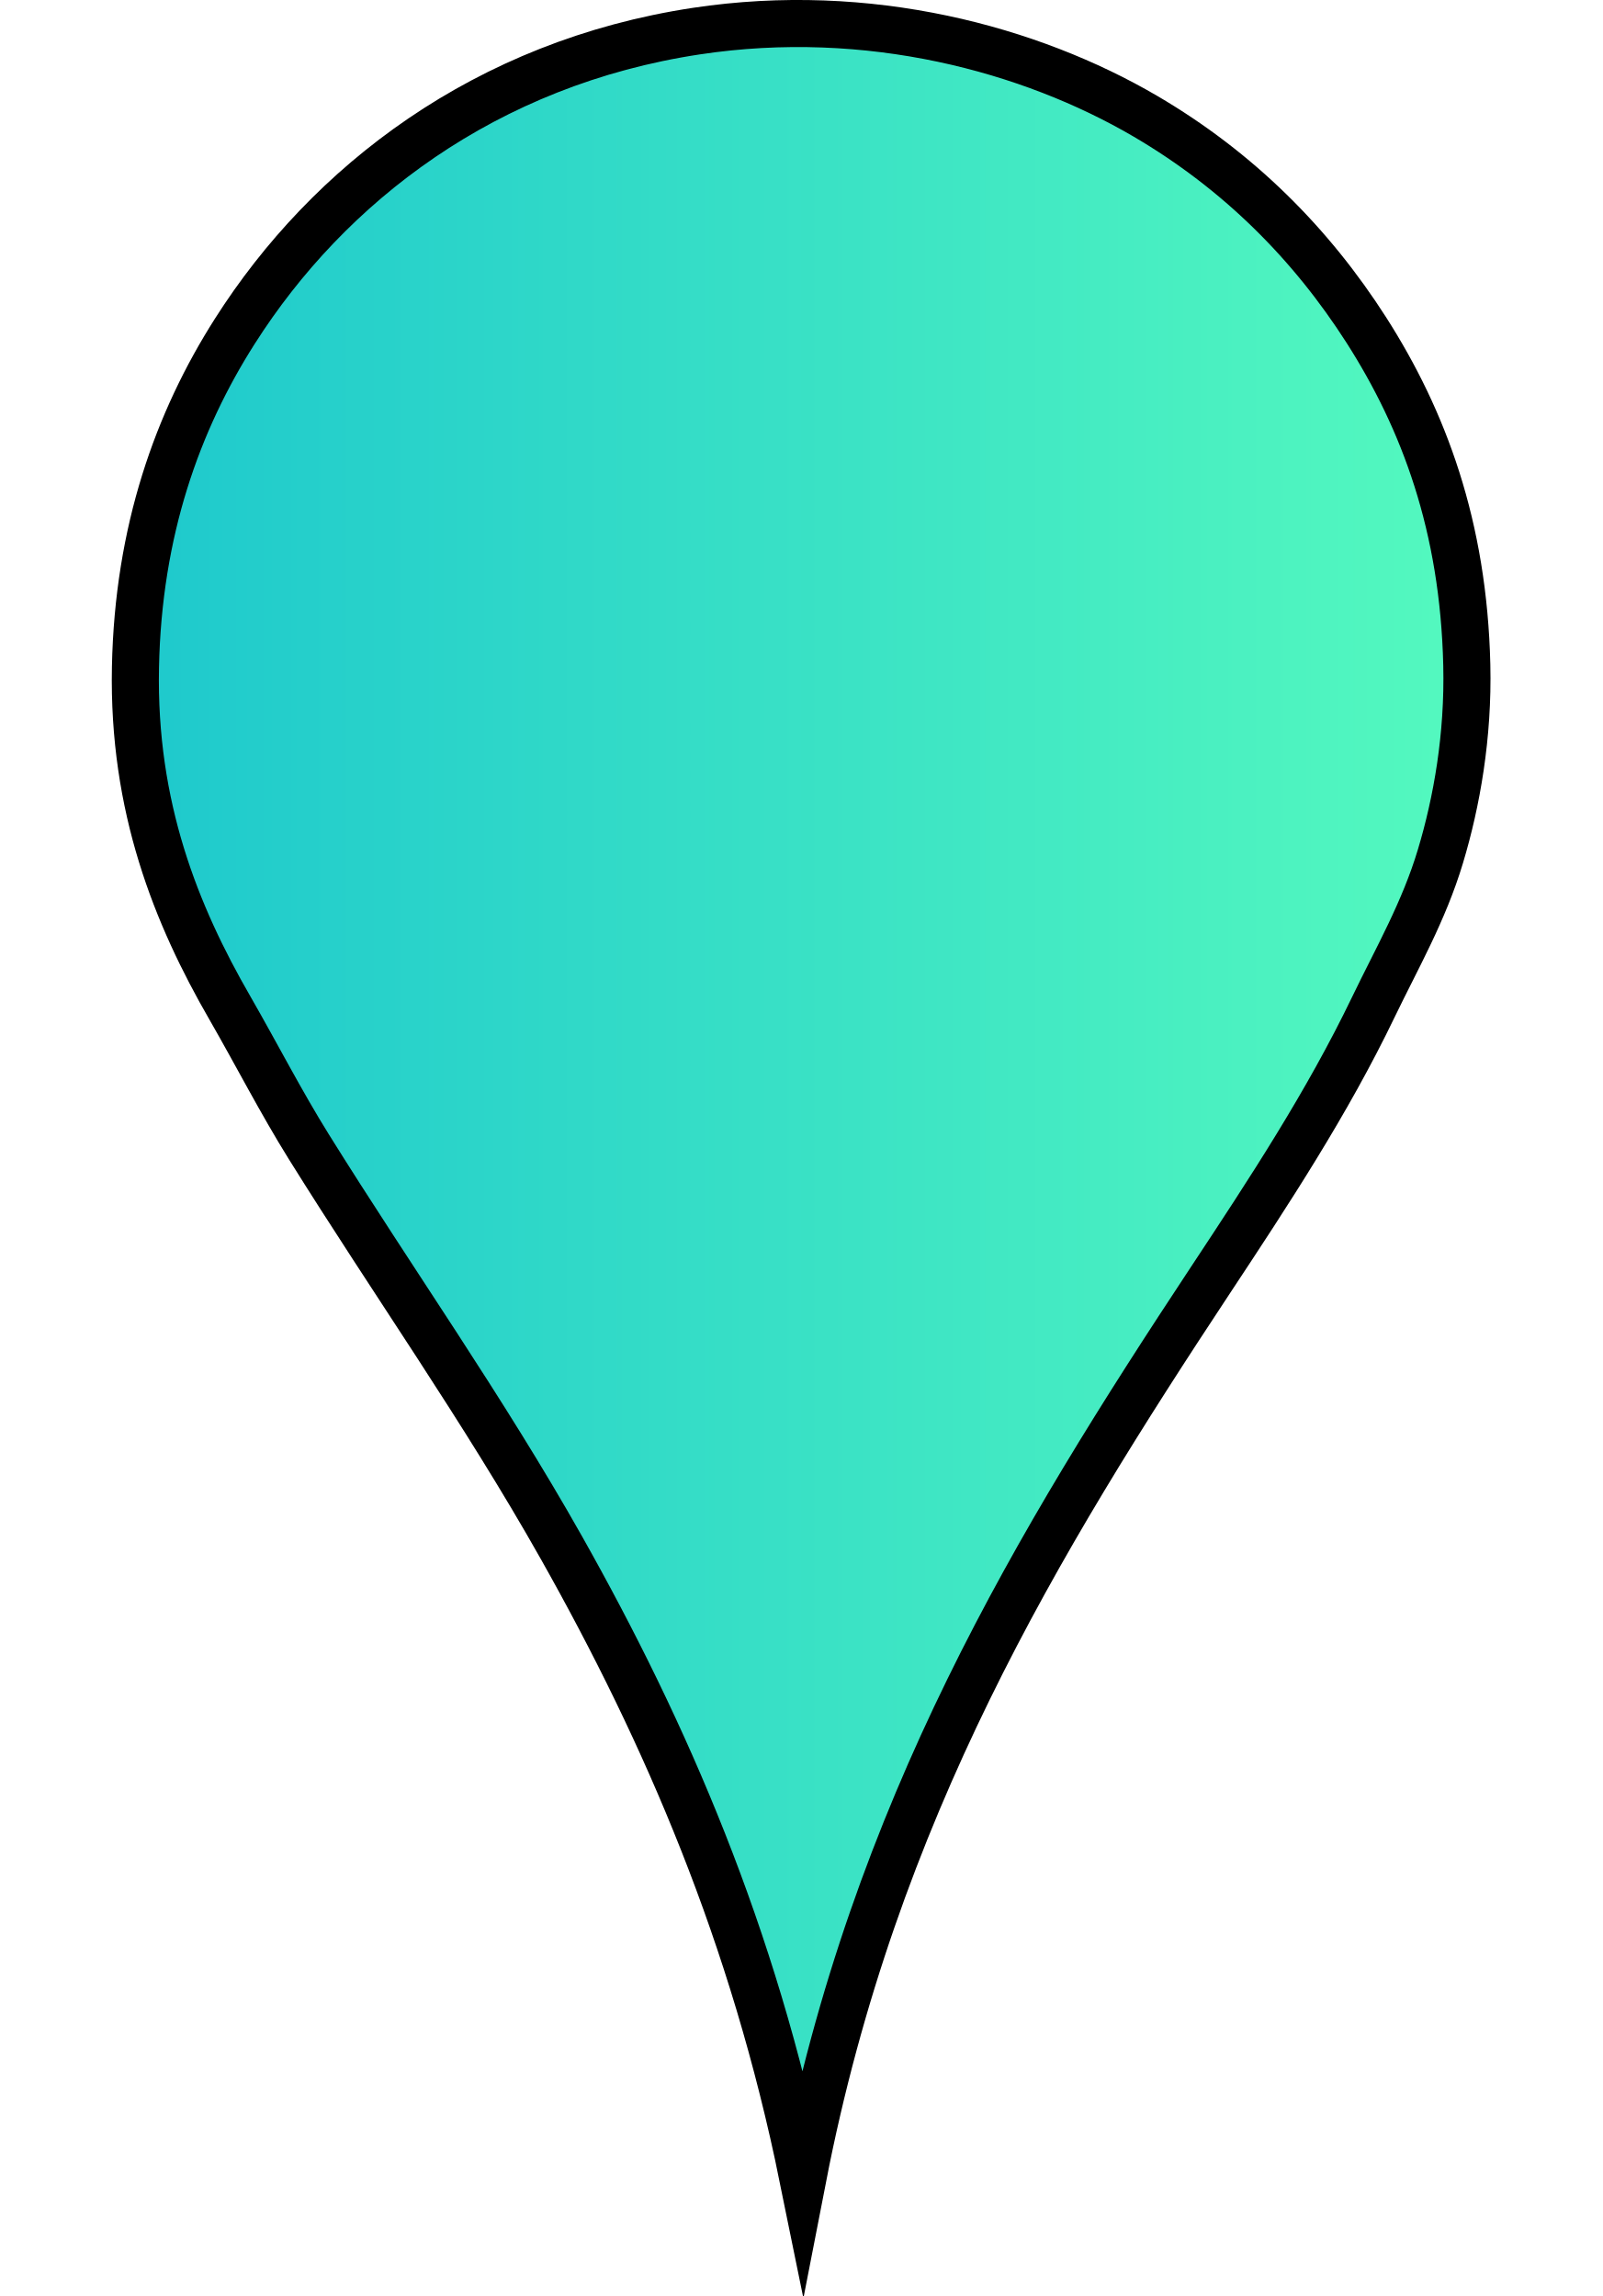
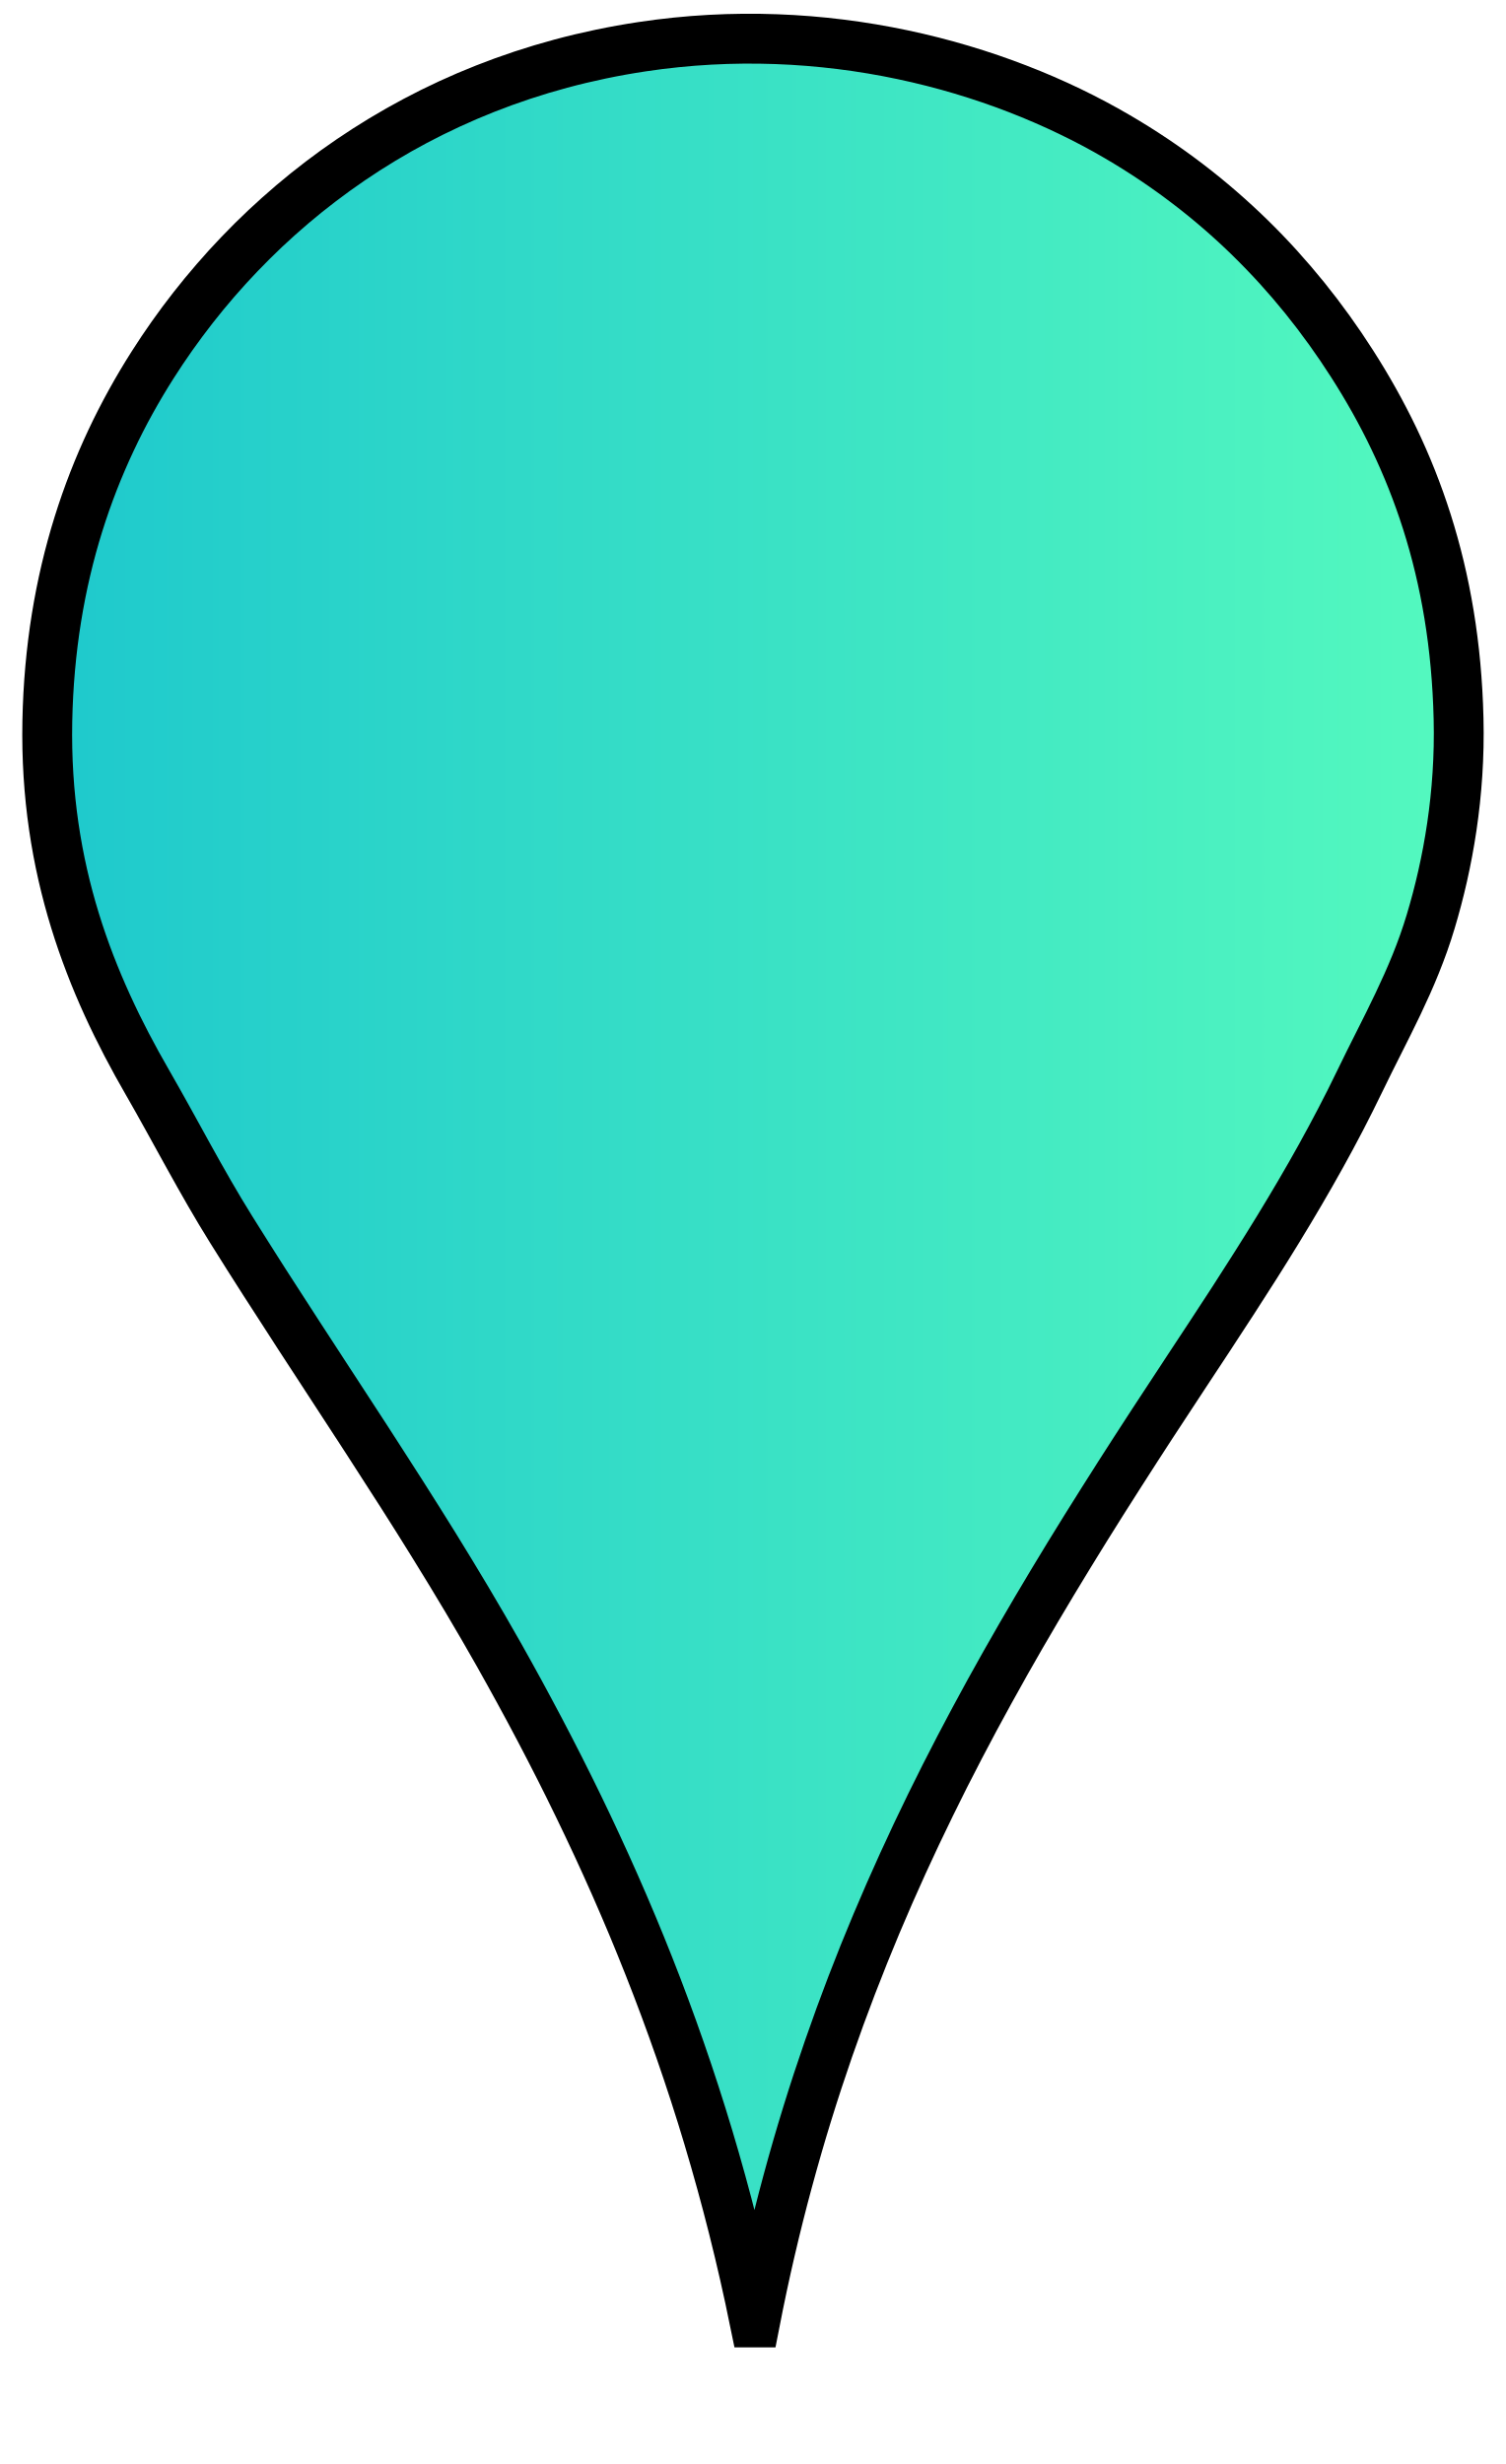
- <svg xmlns="http://www.w3.org/2000/svg" xmlns:xlink="http://www.w3.org/1999/xlink" version="1.0" id="Layer_1" x="0px" y="0px" width="30" height="43" viewBox="0 0 30 43" enable-background="new 0 0 2481 2073" xml:space="preserve">
+ <svg xmlns="http://www.w3.org/2000/svg" xmlns:xlink="http://www.w3.org/1999/xlink" version="1.0" id="Layer_1" x="0px" y="0px" width="22" height="36" viewBox="0 0 22 36" enable-background="new 0 0 2481 2073" xml:space="preserve">
  <defs id="defs13">
    <linearGradient id="linearGradient4136">
      <stop style="stop-color:#1dc8cd;stop-opacity:1" offset="0" id="stop4138" />
      <stop style="stop-color:#55fabe;stop-opacity:1" offset="1" id="stop4140" />
    </linearGradient>
-     <linearGradient xlink:href="#linearGradient4136" id="linearGradient4142" x1="4.531" y1="18.565" x2="16.83" y2="18.565" gradientUnits="userSpaceOnUse" />
+     <linearGradient xlink:href="#linearGradient4136" id="linearGradient4142" x1="4.531" y1="18.565" x2="16.83" y2="18.565" gradientUnits="userSpaceOnUse" gradientTransform="matrix(0.8270619,0,0,0.8270619,-0.05879253,4.86783)" />
  </defs>
-   <g id="g3" transform="translate(0,-2030)">
+   <g id="g3" transform="translate(0,-2037)">
    <g id="g4143" transform="matrix(2.098793,0,0,2.098793,-7.416149,2012.558)">
-       <path style="clip-rule:evenodd;fill:url(#linearGradient4142);fill-rule:evenodd;stroke:#000000;stroke-width:0.42;stroke-miterlimit:10;fill-opacity:1" id="path5" d="M 10.696,27.743 C 10.256,25.583 9.48,23.785 8.541,22.119 7.844,20.883 7.036,19.743 6.289,18.544 6.04,18.144 5.824,17.722 5.585,17.306 5.106,16.476 4.717,15.514 4.742,14.265 4.766,13.045 5.119,12.067 5.628,11.267 6.464,9.951 7.866,8.872 9.747,8.588 c 1.538,-0.232 2.979,0.16 4.002,0.758 0.835,0.489 1.482,1.141 1.974,1.91 0.513,0.803 0.867,1.751 0.896,2.988 0.015,0.634 -0.089,1.221 -0.235,1.707 -0.148,0.493 -0.386,0.905 -0.598,1.345 -0.413,0.859 -0.931,1.646 -1.451,2.433 -1.549,2.345 -3.002,4.737 -3.639,8.014 z" stroke-miterlimit="10" />
+       <path style="clip-rule:evenodd;fill:url(#linearGradient4142);fill-opacity:1;fill-rule:evenodd;stroke:#000000;stroke-width:0.347;stroke-miterlimit:10" id="path5" d="M 8.788,27.813 C 8.424,26.026 7.782,24.54 7.005,23.162 6.428,22.14 5.761,21.196 5.143,20.205 4.936,19.874 4.758,19.525 4.56,19.181 4.164,18.495 3.843,17.699 3.863,16.666 c 0.02,-1.009 0.312,-1.818 0.733,-2.48 0.692,-1.088 1.851,-1.981 3.407,-2.215 1.272,-0.192 2.464,0.132 3.31,0.627 0.691,0.404 1.226,0.944 1.633,1.58 0.425,0.664 0.717,1.448 0.741,2.471 0.013,0.524 -0.073,1.01 -0.194,1.412 -0.122,0.408 -0.319,0.748 -0.494,1.112 -0.342,0.71 -0.77,1.361 -1.2,2.012 -1.281,1.94 -2.483,3.918 -3.01,6.628 z" stroke-miterlimit="10" />
    </g>
  </g>
</svg>
